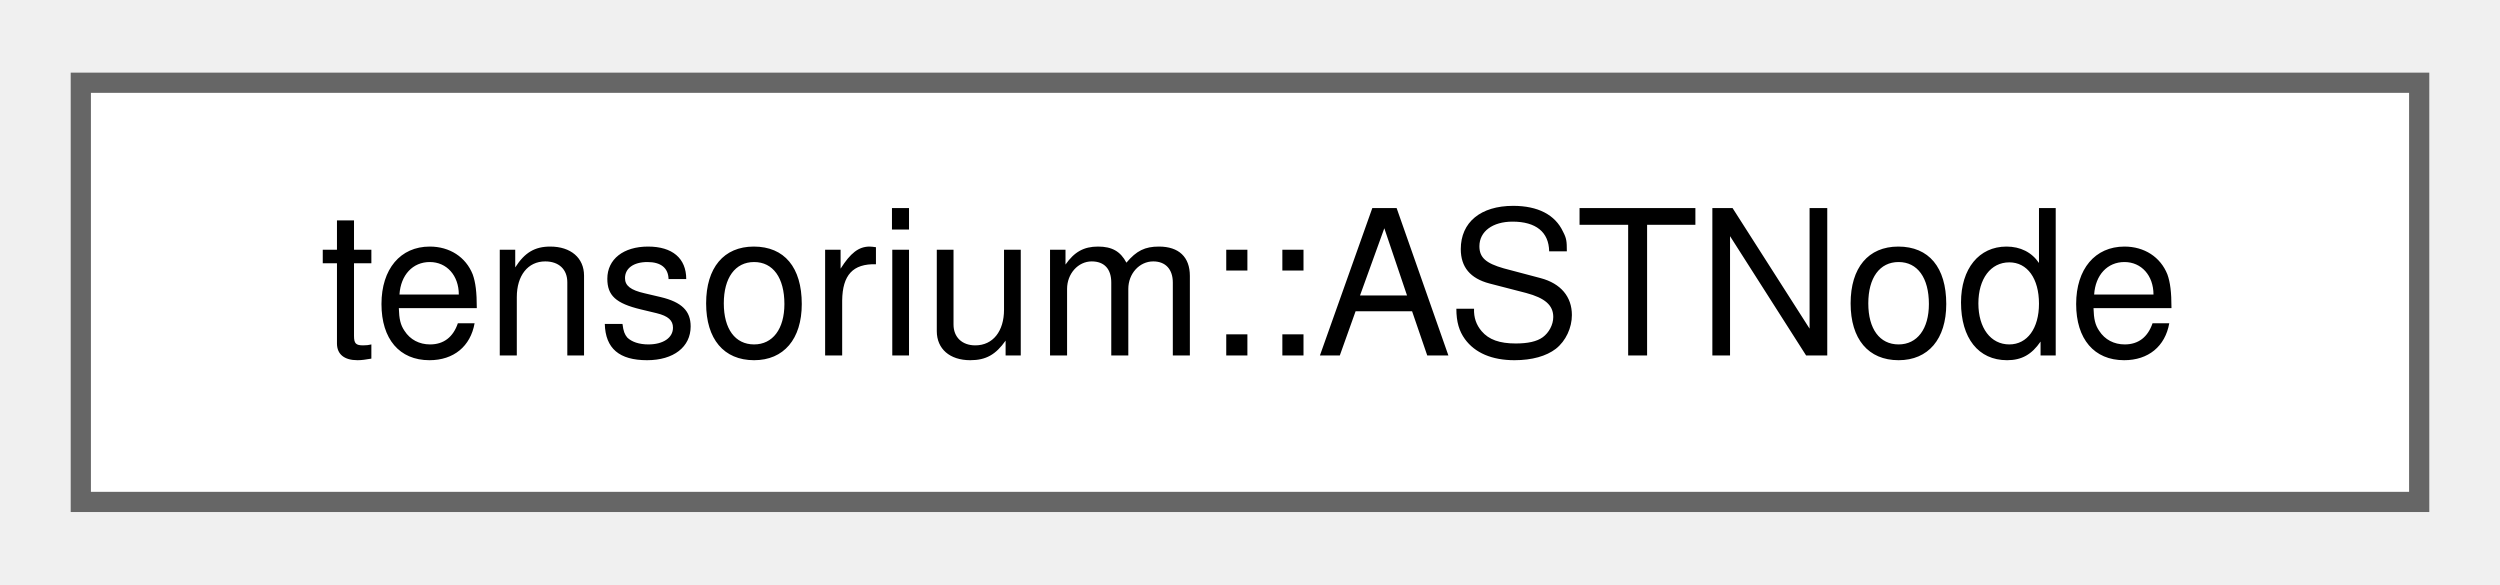
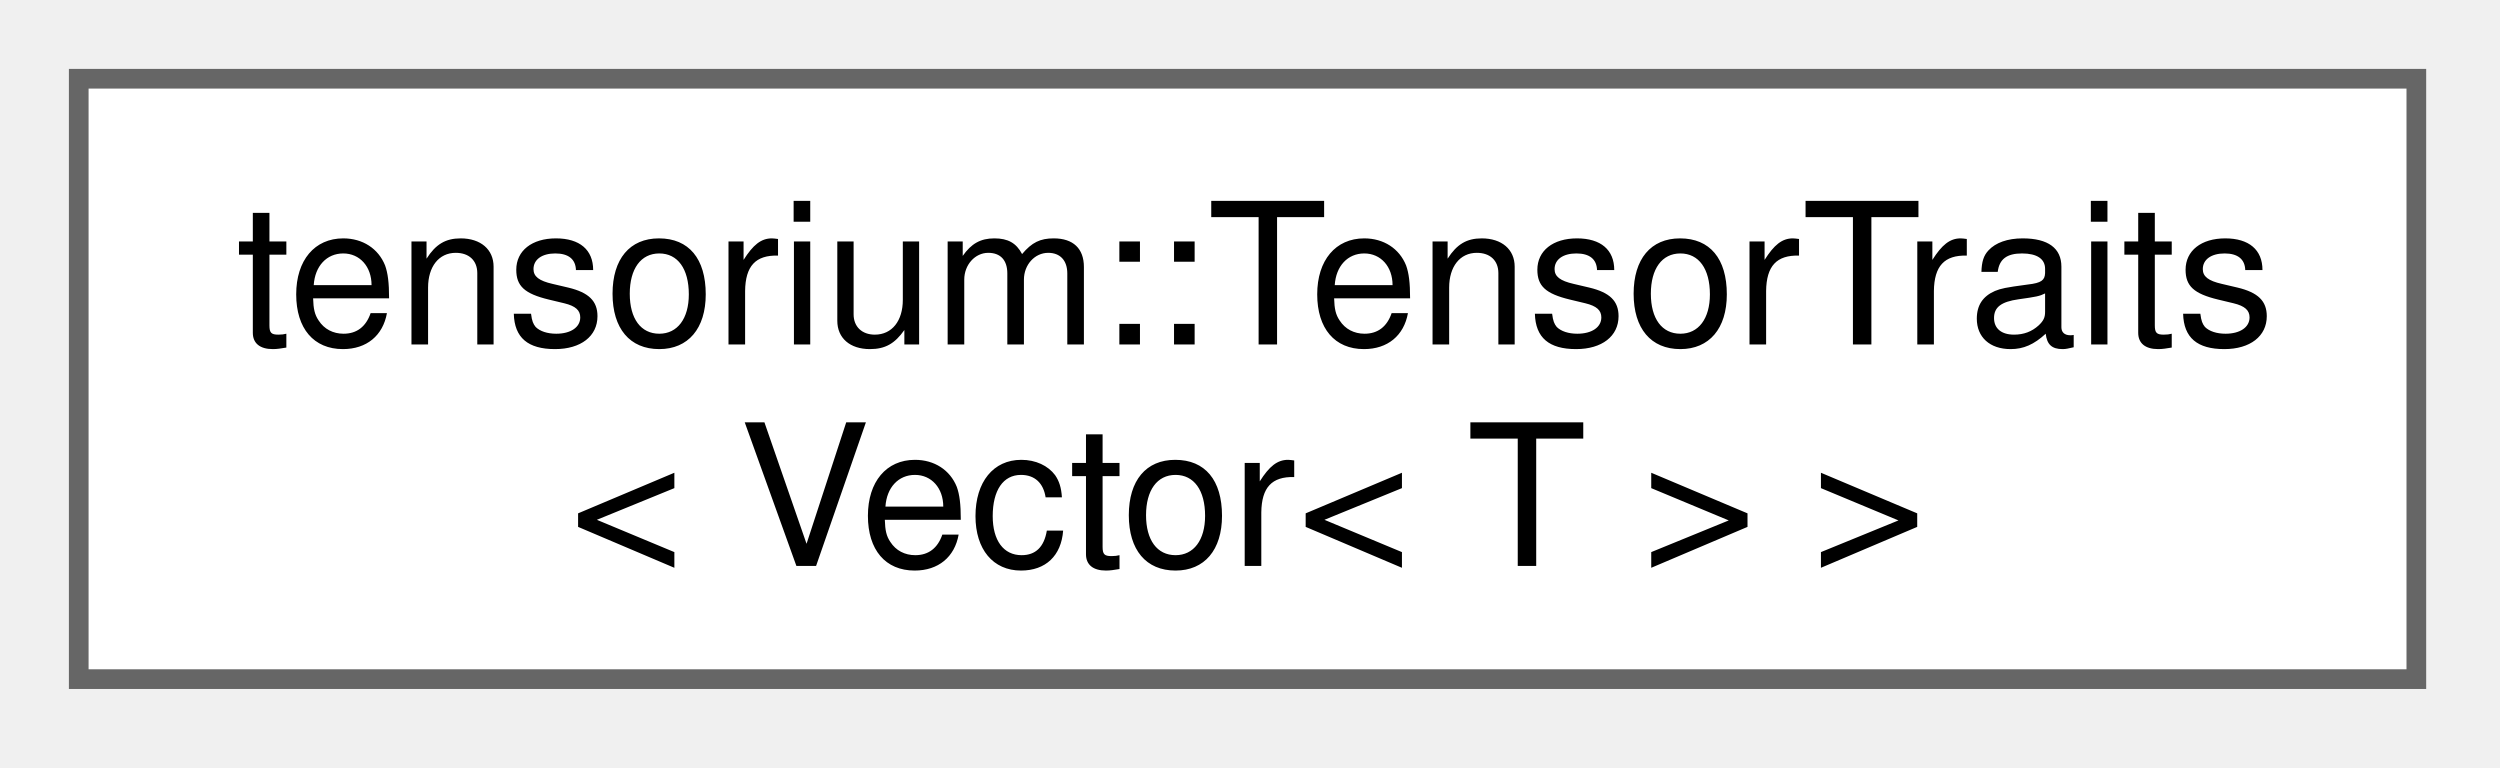
- <svg xmlns="http://www.w3.org/2000/svg" xmlns:xlink="http://www.w3.org/1999/xlink" width="124pt" height="29pt" viewBox="0.00 0.00 123.75 28.75">
-   <g id="graph0" class="graph" transform="scale(1 1) rotate(0) translate(4 24.75)">
+ <svg xmlns="http://www.w3.org/2000/svg" xmlns:xlink="http://www.w3.org/1999/xlink" width="127pt" height="39pt" viewBox="0.00 0.00 127.00 39.00">
+   <g id="graph0" class="graph" transform="scale(1 1) rotate(0) translate(4 34.5)">
    <g id="Node000000" class="node">
      <g id="a_Node000000">
-         <a xlink:href="structtensorium_1_1ASTNode.html" target="_top" xlink:title=" ">
-           <polygon fill="white" stroke="#666666" points="115.75,-20.75 0,-20.75 0,0 115.75,0 115.75,-20.75" />
-           <text text-anchor="middle" x="57.88" y="-7.25" font-family="Helvetica,sans-Serif" font-size="10.00">tensorium::ASTNode</text>
+         <a xlink:href="structtensorium_1_1_tensor_traits_3_01_vector_3_01_t_01_4_01_4.html" target="_top" xlink:title=" ">
+           <polygon fill="white" stroke="#666666" points="118.75,-30.5 0,-30.5 0,0 118.75,0 118.75,-30.5" />
+           <text xml:space="preserve" text-anchor="start" x="8" y="-17" font-family="Helvetica,sans-Serif" font-size="10.00">tensorium::TensorTraits</text>
+           <text xml:space="preserve" text-anchor="middle" x="59.38" y="-5.75" font-family="Helvetica,sans-Serif" font-size="10.00">&lt; Vector&lt; T &gt; &gt;</text>
        </a>
      </g>
    </g>
  </g>
</svg>
